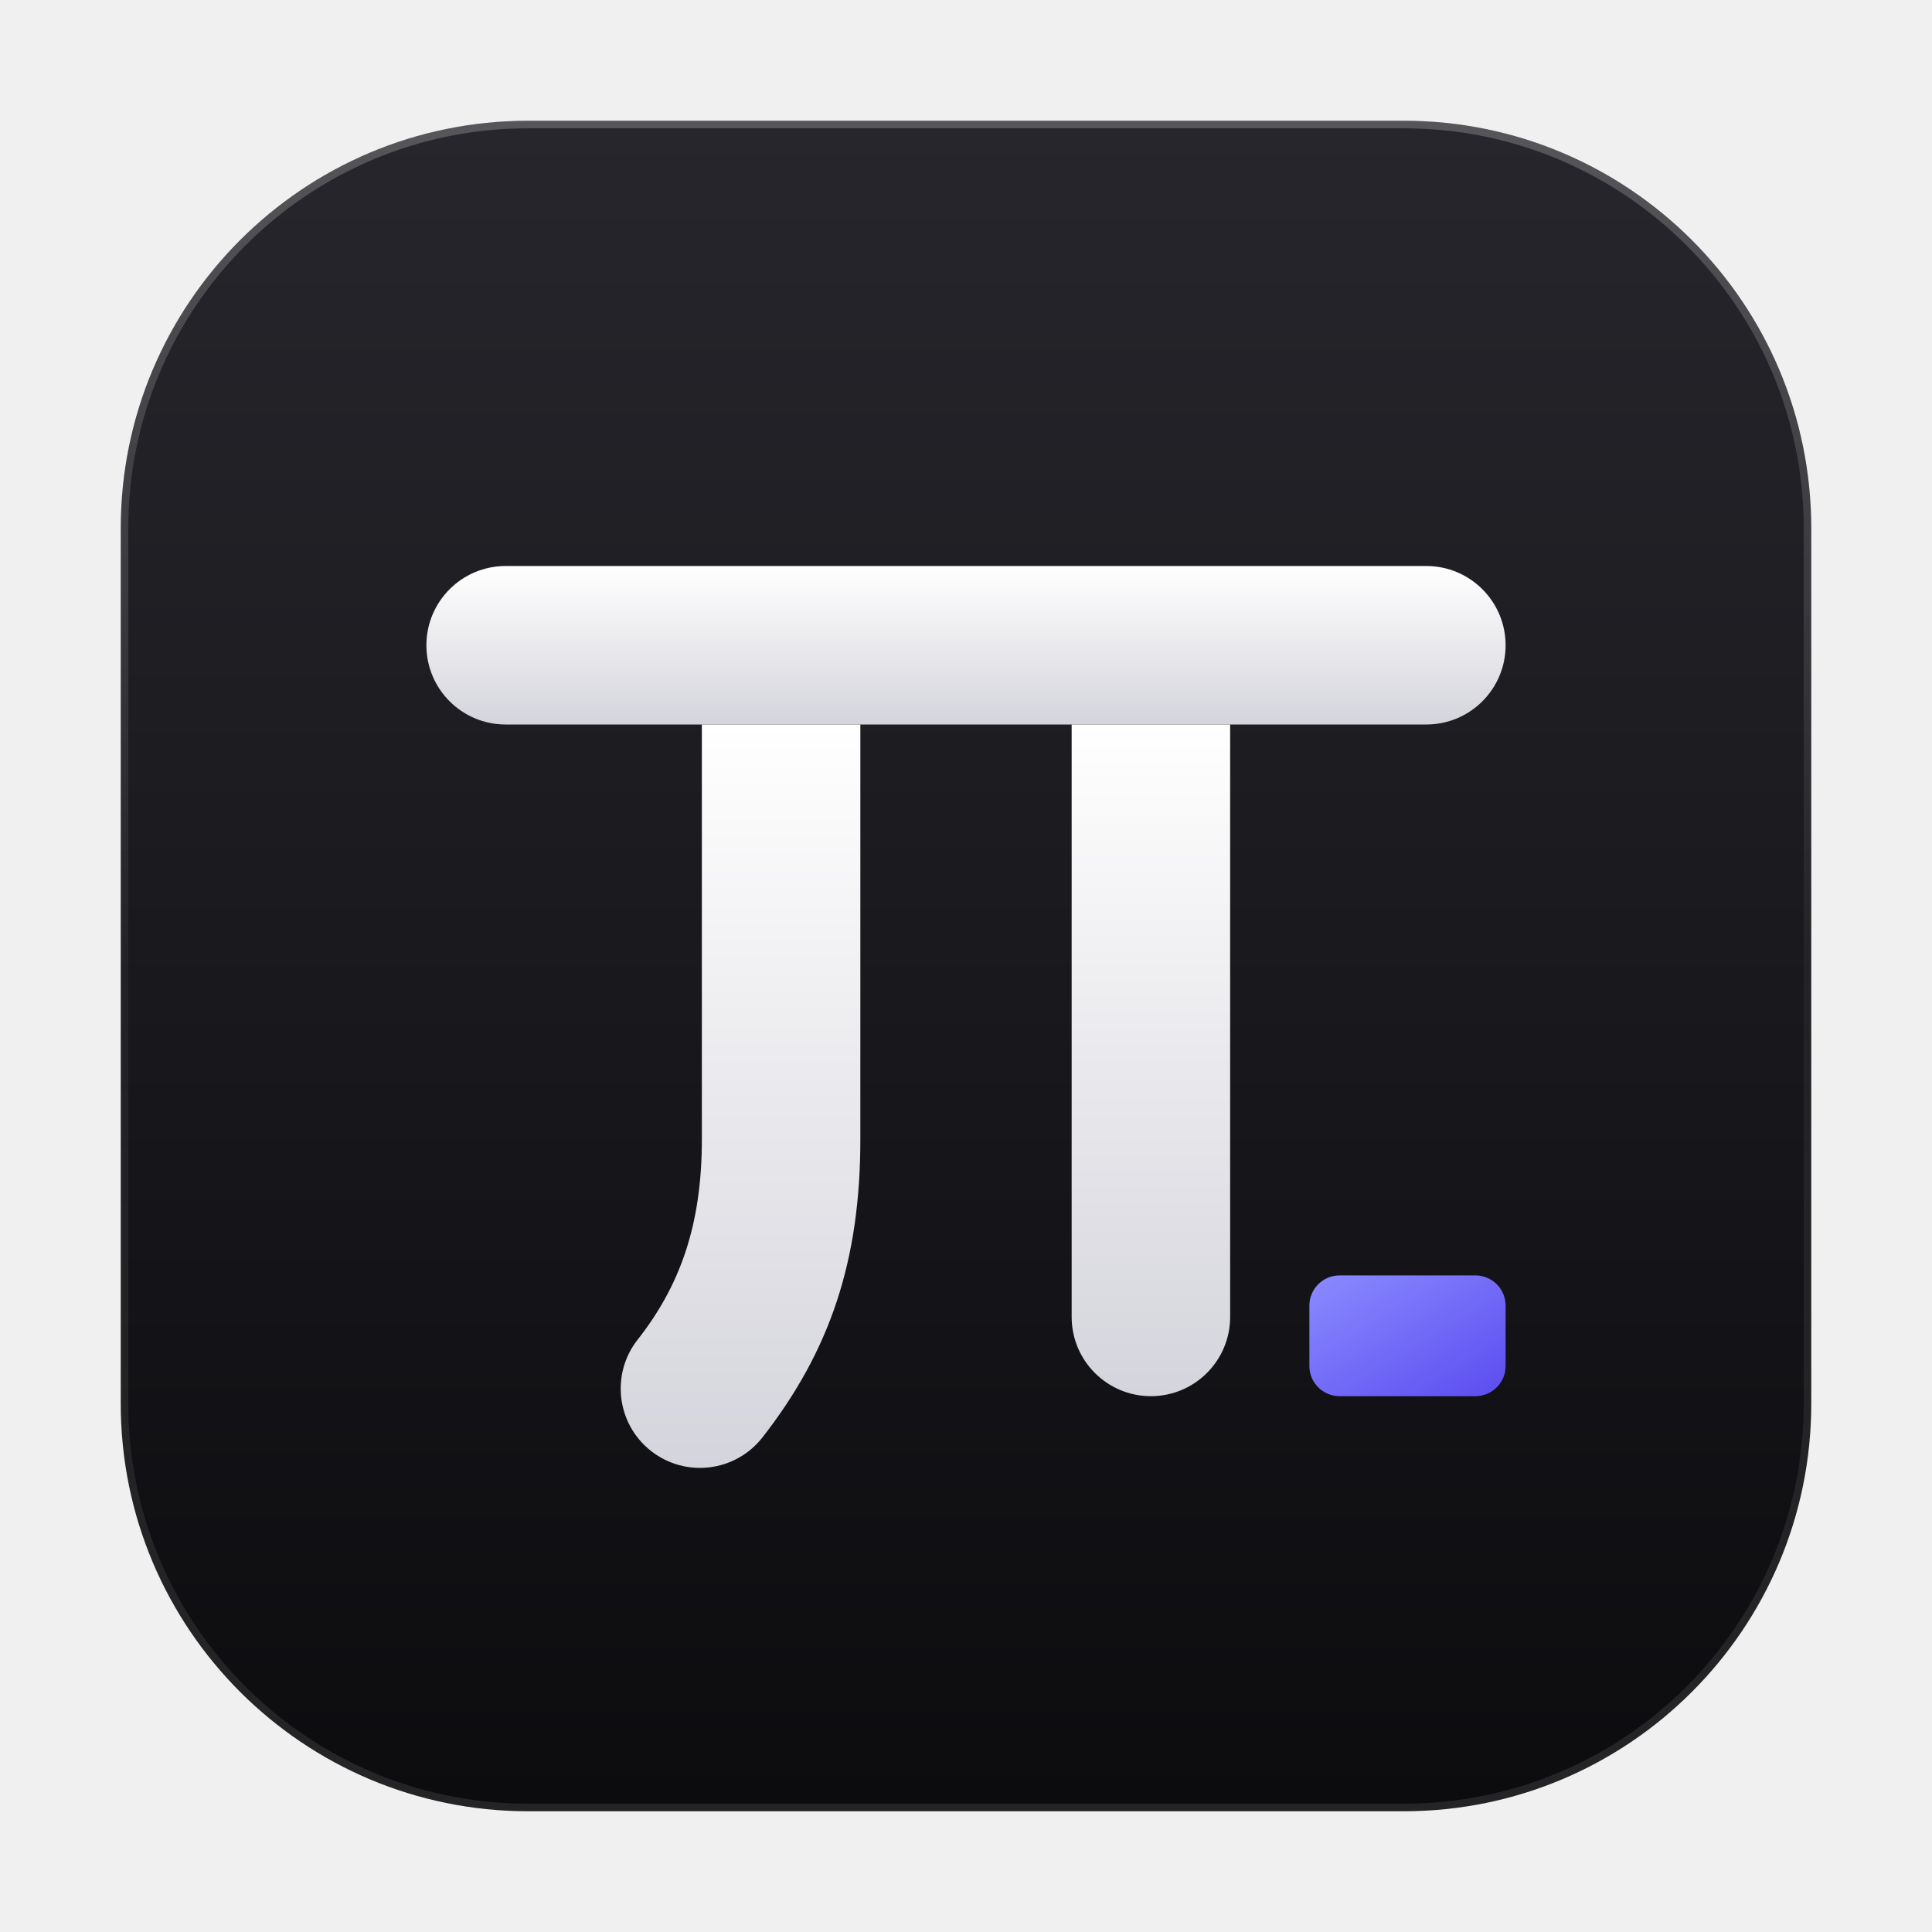
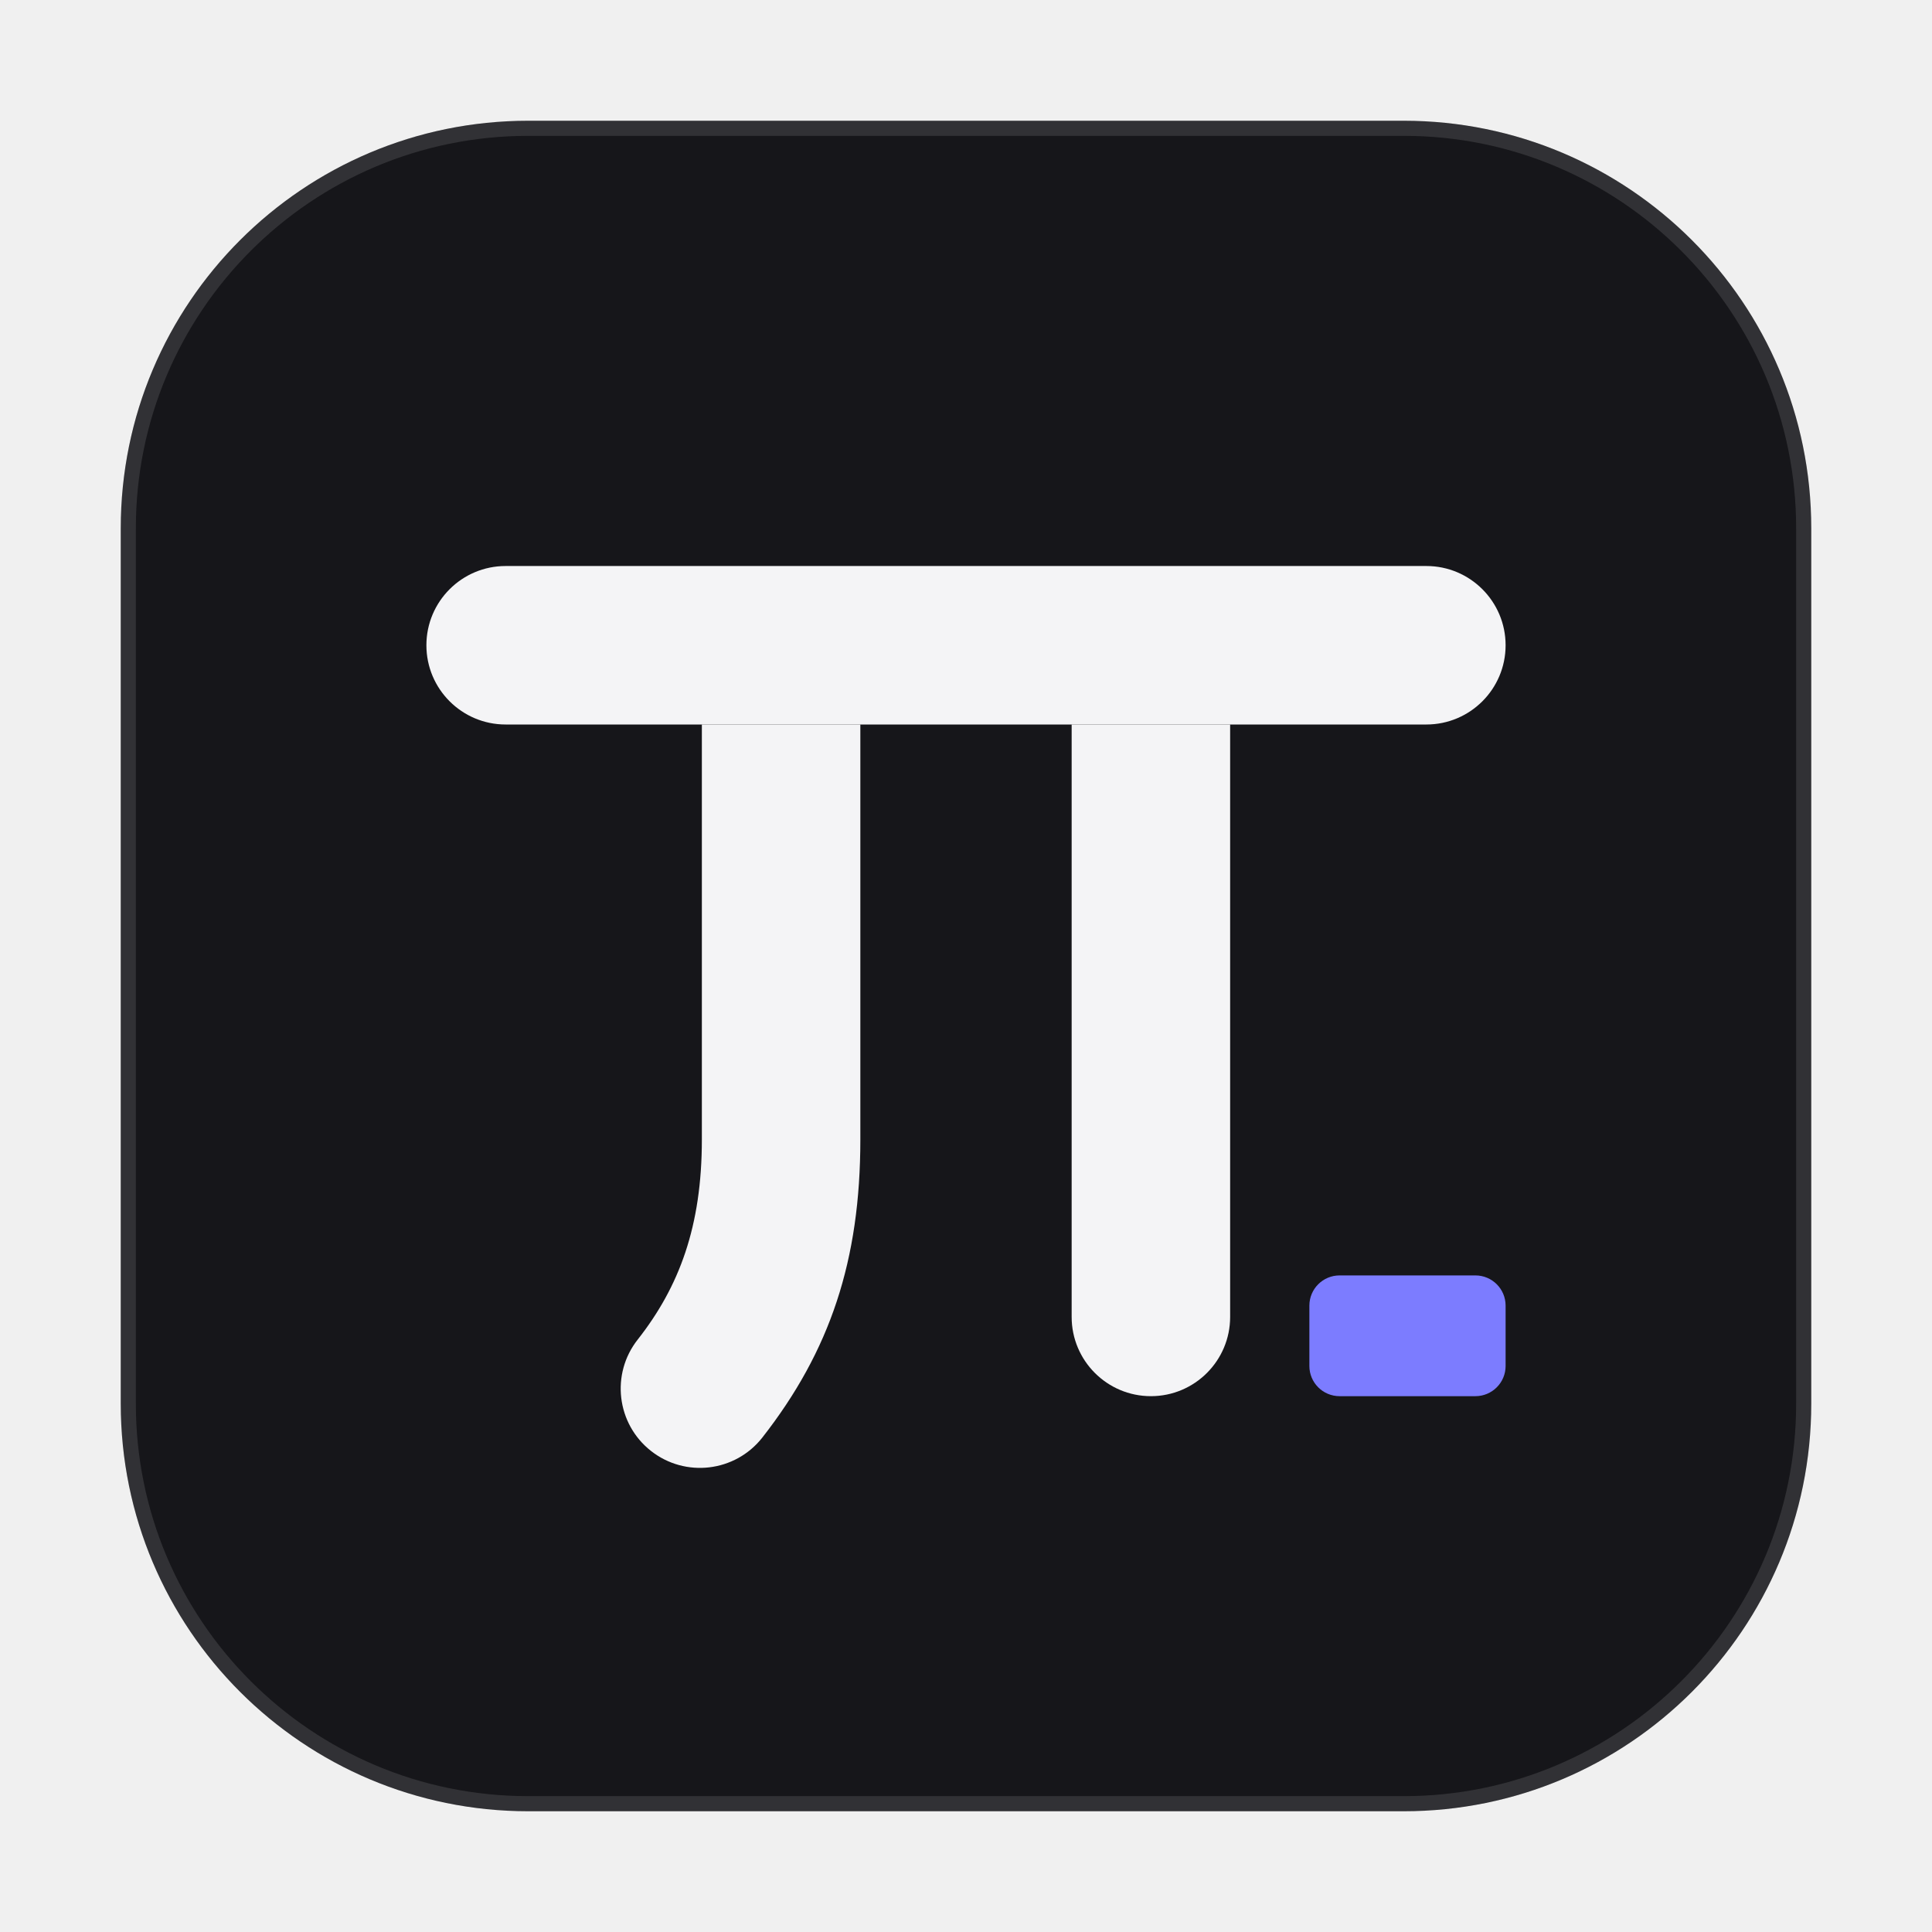
<svg xmlns="http://www.w3.org/2000/svg" width="1024" height="1024" viewBox="0 0 1024 1024">
-   <defs>
-     <linearGradient id="tile" x1="0" y1="0" x2="0" y2="1">
-       <stop offset="0" stop-color="#26262c" />
-       <stop offset="1" stop-color="#0c0c0f" />
-     </linearGradient>
-     <linearGradient id="rim" x1="0" y1="0" x2="0" y2="1">
-       <stop offset="0" stop-color="#ffffff" stop-opacity="0.22" />
-       <stop offset="0.5" stop-color="#ffffff" stop-opacity="0.04" />
-       <stop offset="1" stop-color="#ffffff" stop-opacity="0.10" />
-     </linearGradient>
-     <linearGradient id="cursor" x1="0" y1="0" x2="1" y2="1">
-       <stop offset="0" stop-color="#8b8bff" />
-       <stop offset="1" stop-color="#5b4cf0" />
-     </linearGradient>
-     <linearGradient id="glyph" x1="0" y1="0" x2="0" y2="1">
-       <stop offset="0" stop-color="#ffffff" />
-       <stop offset="1" stop-color="#d4d4dc" />
-     </linearGradient>
-   </defs>
-   <rect x="64" y="64" width="896" height="896" rx="216" fill="url(#tile)" />
-   <rect x="66" y="66" width="892" height="892" rx="214" fill="none" stroke="url(#rim)" stroke-width="4" />
-   <rect x="226" y="300" width="572" height="84" rx="42" fill="url(#glyph)" />
-   <path d="M372 384 h84 v220 c0 64 -16 112 -52 158 a42 42 0 0 1 -66 -52 c22 -28 34 -60 34 -106 z" fill="url(#glyph)" />
-   <path d="M568 384 h84 v314 a42 42 0 0 1 -84 0 z" fill="url(#glyph)" />
-   <rect x="694" y="676" width="104" height="64" rx="16" fill="url(#cursor)" />
+   <rect x="64" y="64" width="896" height="896" rx="216" fill="#16161a" />
+   <rect x="68" y="68" width="888" height="888" rx="212" fill="none" stroke="#ffffff" stroke-opacity="0.12" stroke-width="8" />
+   <g fill="#f4f4f6">
+     <rect x="226" y="300" width="572" height="84" rx="42" />
+     <path d="M372 384 h84 v220 c0 64 -16 112 -52 158 a42 42 0 0 1 -66 -52 c22 -28 34 -60 34 -106 z" />
+     <path d="M568 384 h84 v314 a42 42 0 0 1 -84 0 z" />
+   </g>
+   <rect x="694" y="676" width="104" height="64" rx="16" fill="#7c7cff" />
</svg>
